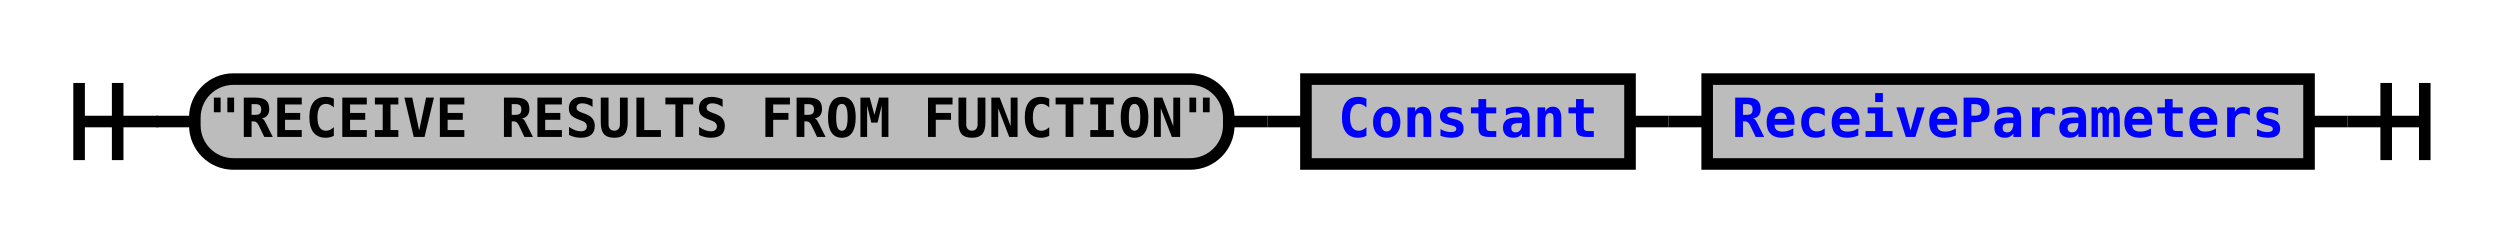
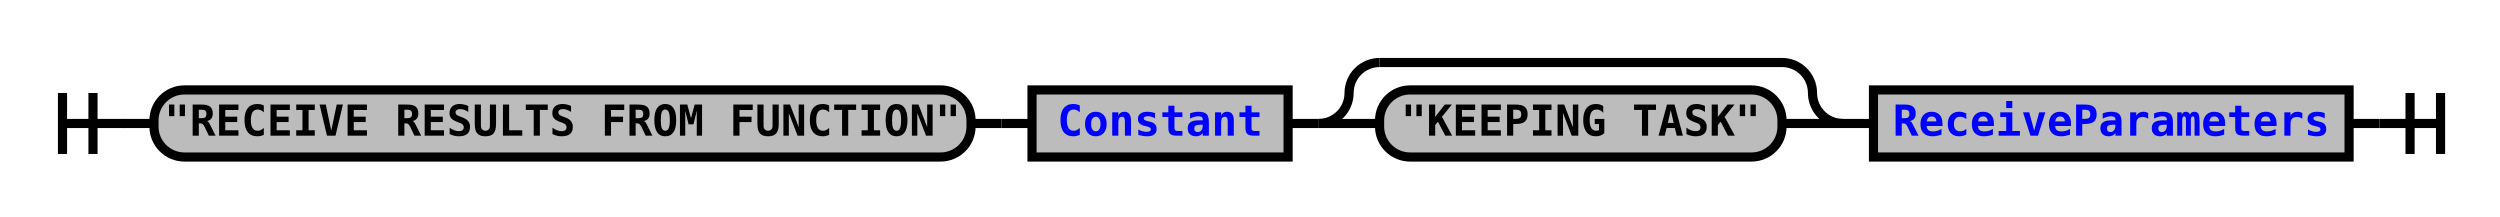
- <svg xmlns="http://www.w3.org/2000/svg" xmlns:xlink="http://www.w3.org/1999/xlink" class="railroad-diagram" width="648" height="62" viewBox="0 0 648 62">
+ <svg xmlns="http://www.w3.org/2000/svg" xmlns:xlink="http://www.w3.org/1999/xlink" class="railroad-diagram" width="820" height="71" viewBox="0 0 820 71">
  <defs>
    <style type="text/css">
path {
stroke-width: 3;
stroke: black;
fill: rgba(0,0,0,0);
}
text {
font: bold 14px monospace;
text-anchor: middle;
}
text.diagram-text {
font-size: 12px;
}
a {
fill: blue;
}
text.diagram-arrow {
font-size: 16px;
}
text.label {
text-anchor: start;
}
text.comment {
font: italic 12px monospace;
}
rect {
stroke-width: 3;
stroke: black;
fill: #BCBCBC;
}
path.diagram-text {
stroke-width: 3;
stroke: black;
fill: #BCBCBC;
cursor: help;
}
</style>
  </defs>
  <g transform="translate(.5 .5)">
-     <path d="M 20 21 v 20 m 10 -20 v 20 m -10 -10 h 20.5" />
-     <path d="M40 31h10" />
+     <path d="M 20 30 v 20 m 10 -20 v 20 m -10 -10 h 20.5" />
+     <path d="M40 40h10" />
    <g>
-       <path d="M50 31h0" />
-       <path d="M598 31h0" />
+       <path d="M50 40h0" />
+       <path d="M770 40h0" />
      <g class="terminal">
-         <path d="M50 31h0" />
-         <path d="M318 31h0" />
-         <rect x="50" y="20" width="268" height="22" rx="10" ry="10" />
-         <text x="184" y="35">"RECEIVE RESULTS FROM FUNCTION"</text>
+         <path d="M50 40h0" />
+         <path d="M318 40h0" />
+         <rect x="50" y="29" width="268" height="22" rx="10" ry="10" />
+         <text x="184" y="44">"RECEIVE RESULTS FROM FUNCTION"</text>
      </g>
-       <path d="M318 31h10" />
-       <path d="M328 31h10" />
+       <path d="M318 40h10" />
+       <path d="M328 40h10" />
      <g class="non-terminal">
-         <path d="M338 31h0" />
-         <path d="M422 31h0" />
-         <rect x="338" y="20" width="84" height="22" />
+         <path d="M338 40h0" />
+         <path d="M422 40h0" />
+         <rect x="338" y="29" width="84" height="22" />
        <a xlink:href="reuse_constant.svg">
-           <text x="380" y="35">Constant</text>
+           <text x="380" y="44">Constant</text>
        </a>
      </g>
-       <path d="M422 31h10" />
-       <path d="M432 31h10" />
+       <path d="M422 40h10" />
+       <g>
+         <path d="M432 40h0" />
+         <path d="M604 40h0" />
+         <path d="M432 40a10 10 0 0 0 10 -10v0a10 10 0 0 1 10 -10" />
+         <g>
+           <path d="M452 20h132" />
+         </g>
+         <path d="M584 20a10 10 0 0 1 10 10v0a10 10 0 0 0 10 10" />
+         <path d="M432 40h20" />
+         <g class="terminal">
+           <path d="M452 40h0" />
+           <path d="M584 40h0" />
+           <rect x="452" y="29" width="132" height="22" rx="10" ry="10" />
+           <text x="518" y="44">"KEEPING TASK"</text>
+         </g>
+         <path d="M584 40h20" />
+       </g>
+       <path d="M604 40h10" />
      <g class="non-terminal">
-         <path d="M442 31h0" />
-         <path d="M598 31h0" />
-         <rect x="442" y="20" width="156" height="22" />
+         <path d="M614 40h0" />
+         <path d="M770 40h0" />
+         <rect x="614" y="29" width="156" height="22" />
        <a xlink:href="reuse_receiveparameters.svg">
-           <text x="520" y="35">ReceiveParameters</text>
+           <text x="692" y="44">ReceiveParameters</text>
        </a>
      </g>
    </g>
-     <path d="M598 31h10" />
-     <path d="M 608 31 h 20 m -10 -10 v 20 m 10 -20 v 20" />
+     <path d="M770 40h10" />
+     <path d="M 780 40 h 20 m -10 -10 v 20 m 10 -20 v 20" />
  </g>
</svg>
